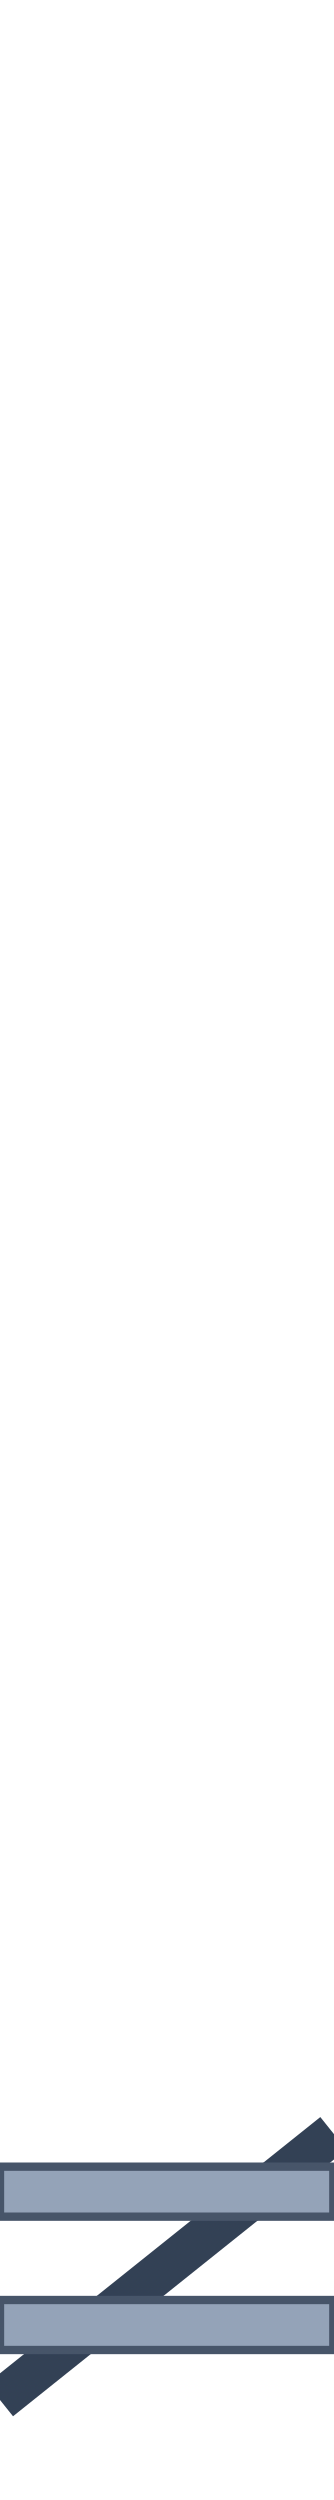
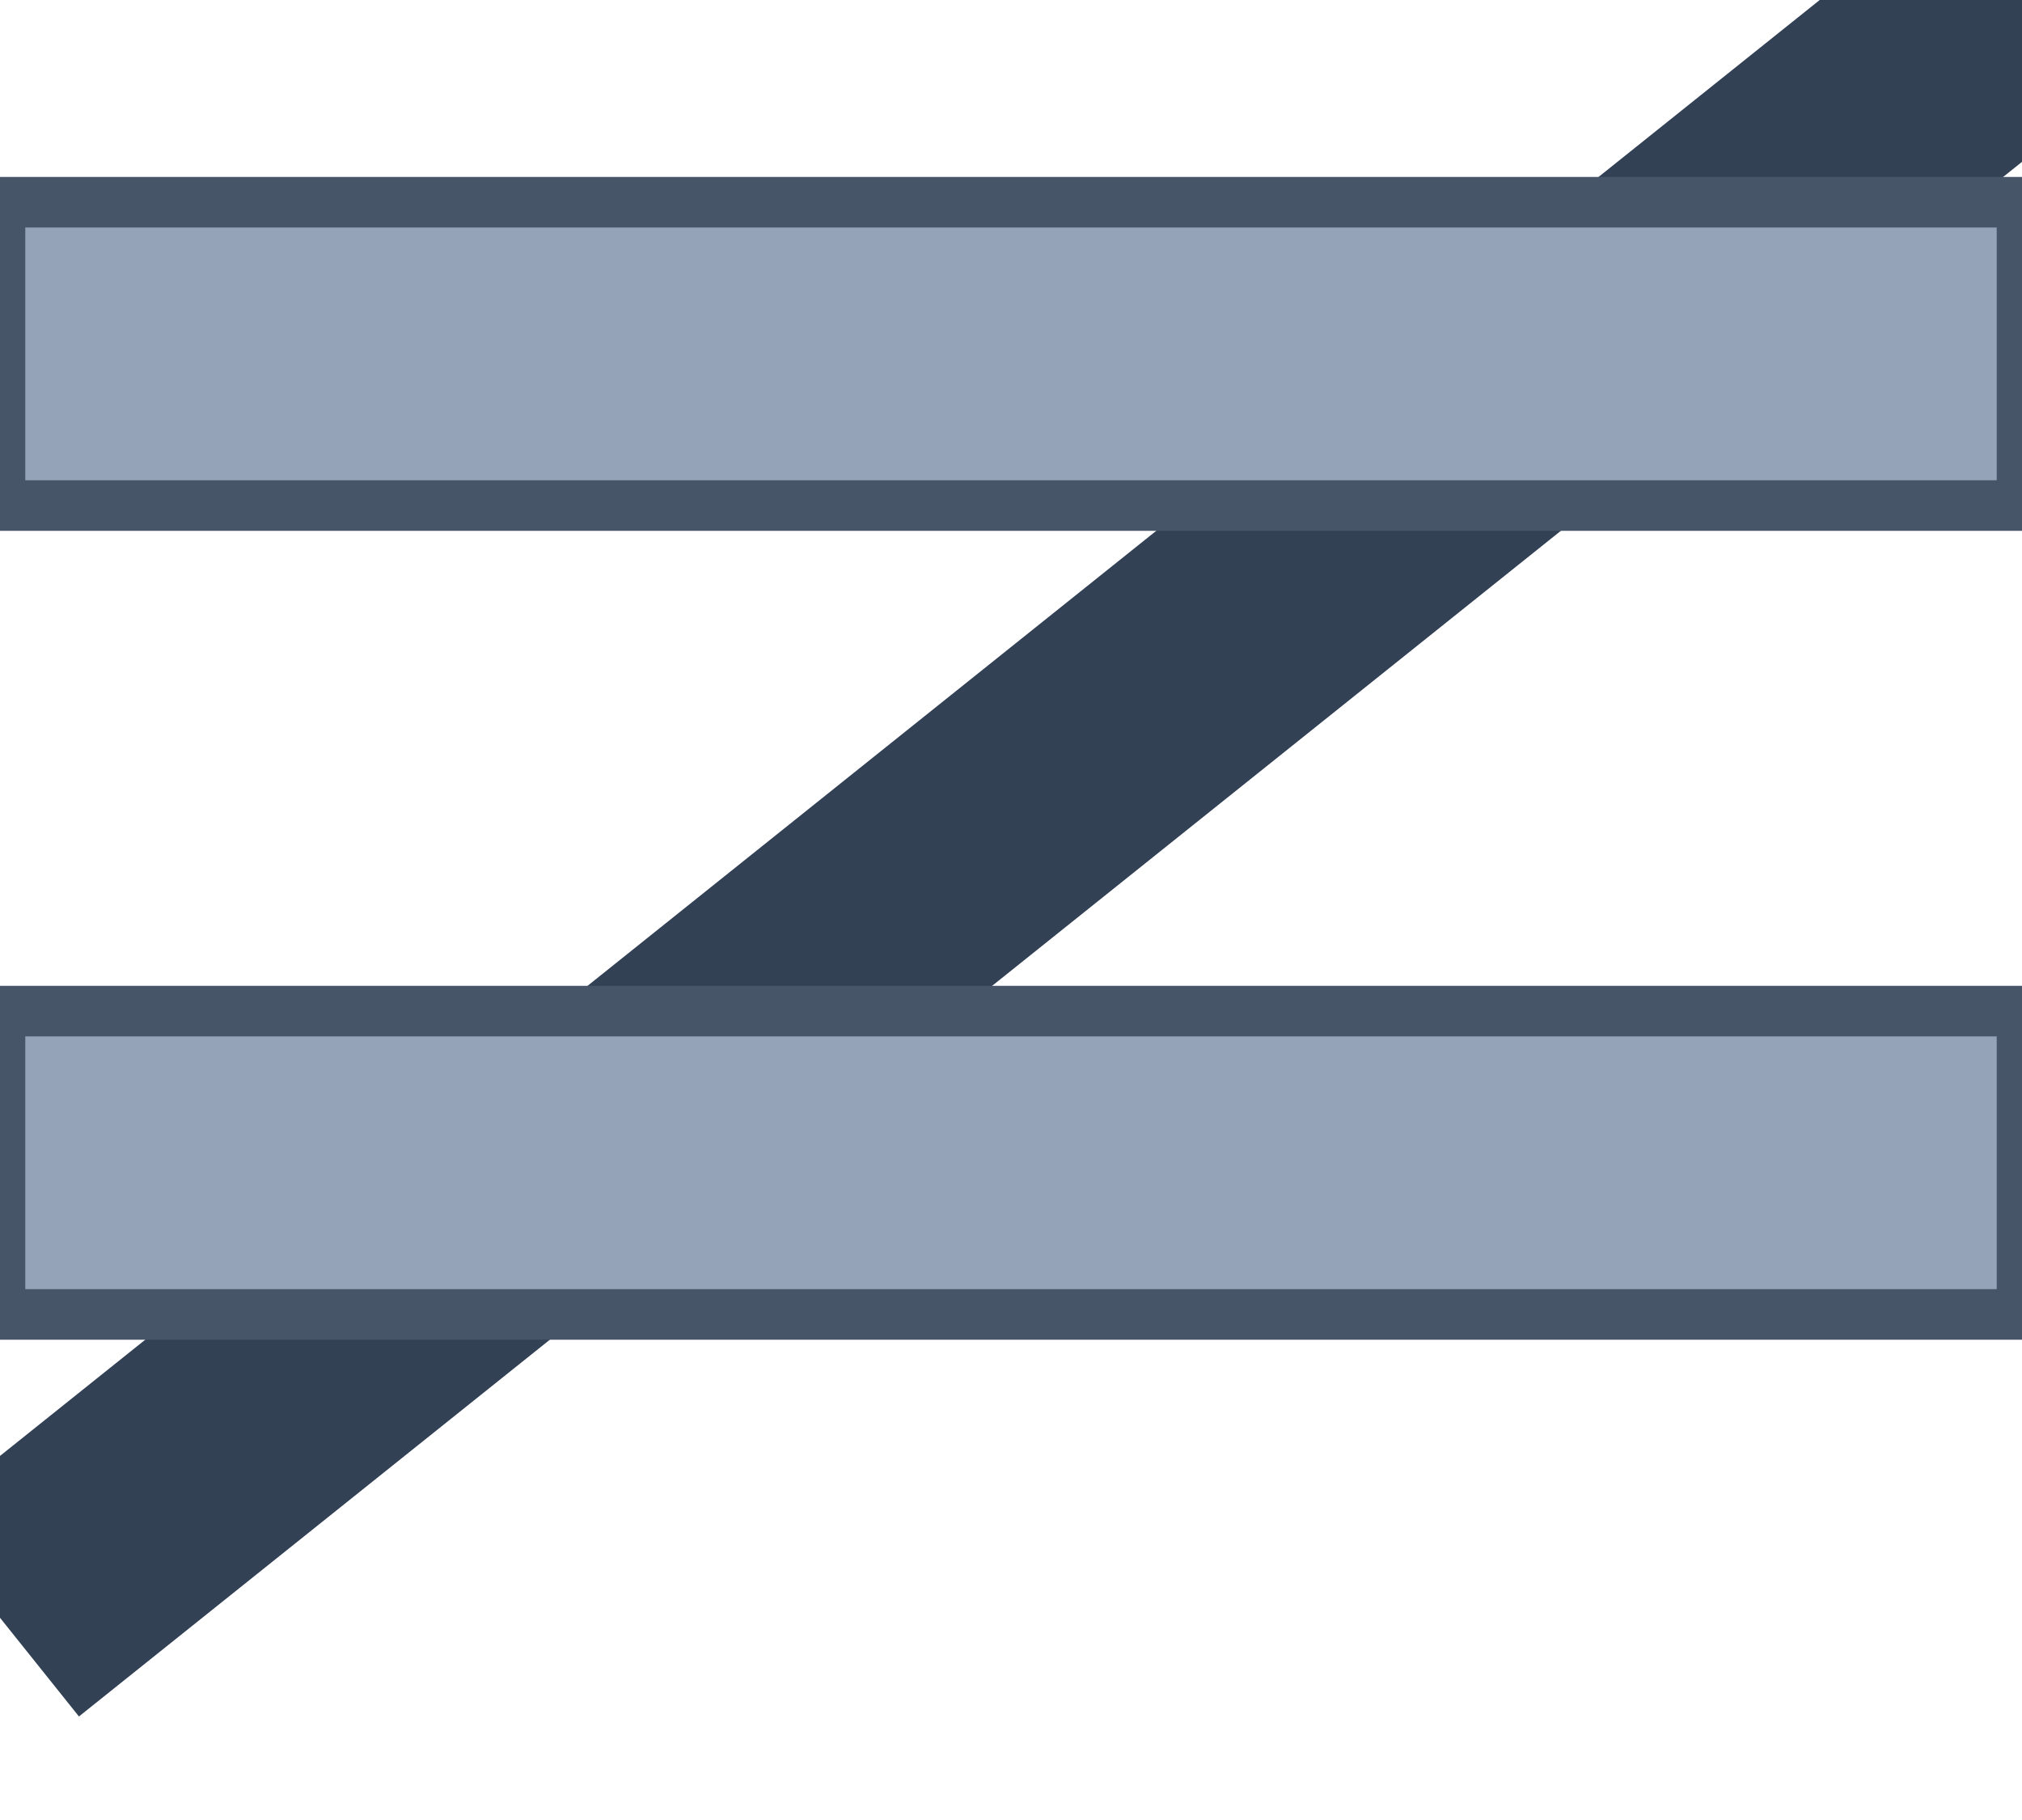
- <svg xmlns="http://www.w3.org/2000/svg" width="20" height="150" viewBox="0 0 20 150">
-   <g transform="translate(0, 128)">
-     <line x1="0" y1="16" x2="20" y2="0" stroke="#334155" stroke-width="2.5" />
-     <rect y="2" width="20" height="3" fill="#94A3B8" stroke="#475569" stroke-width="0.5" />
-     <rect y="10" width="20" height="3" fill="#94A3B8" stroke="#475569" stroke-width="0.5" />
-   </g>
+ <svg xmlns="http://www.w3.org/2000/svg" width="20" height="18" viewBox="0 0 20 18">
+   <line x1="0" y1="16" x2="20" y2="0" stroke="#334155" stroke-width="2.5" />
+   <rect y="2" width="20" height="3" fill="#94A3B8" stroke="#475569" stroke-width="0.5" />
+   <rect y="10" width="20" height="3" fill="#94A3B8" stroke="#475569" stroke-width="0.5" />
</svg>
